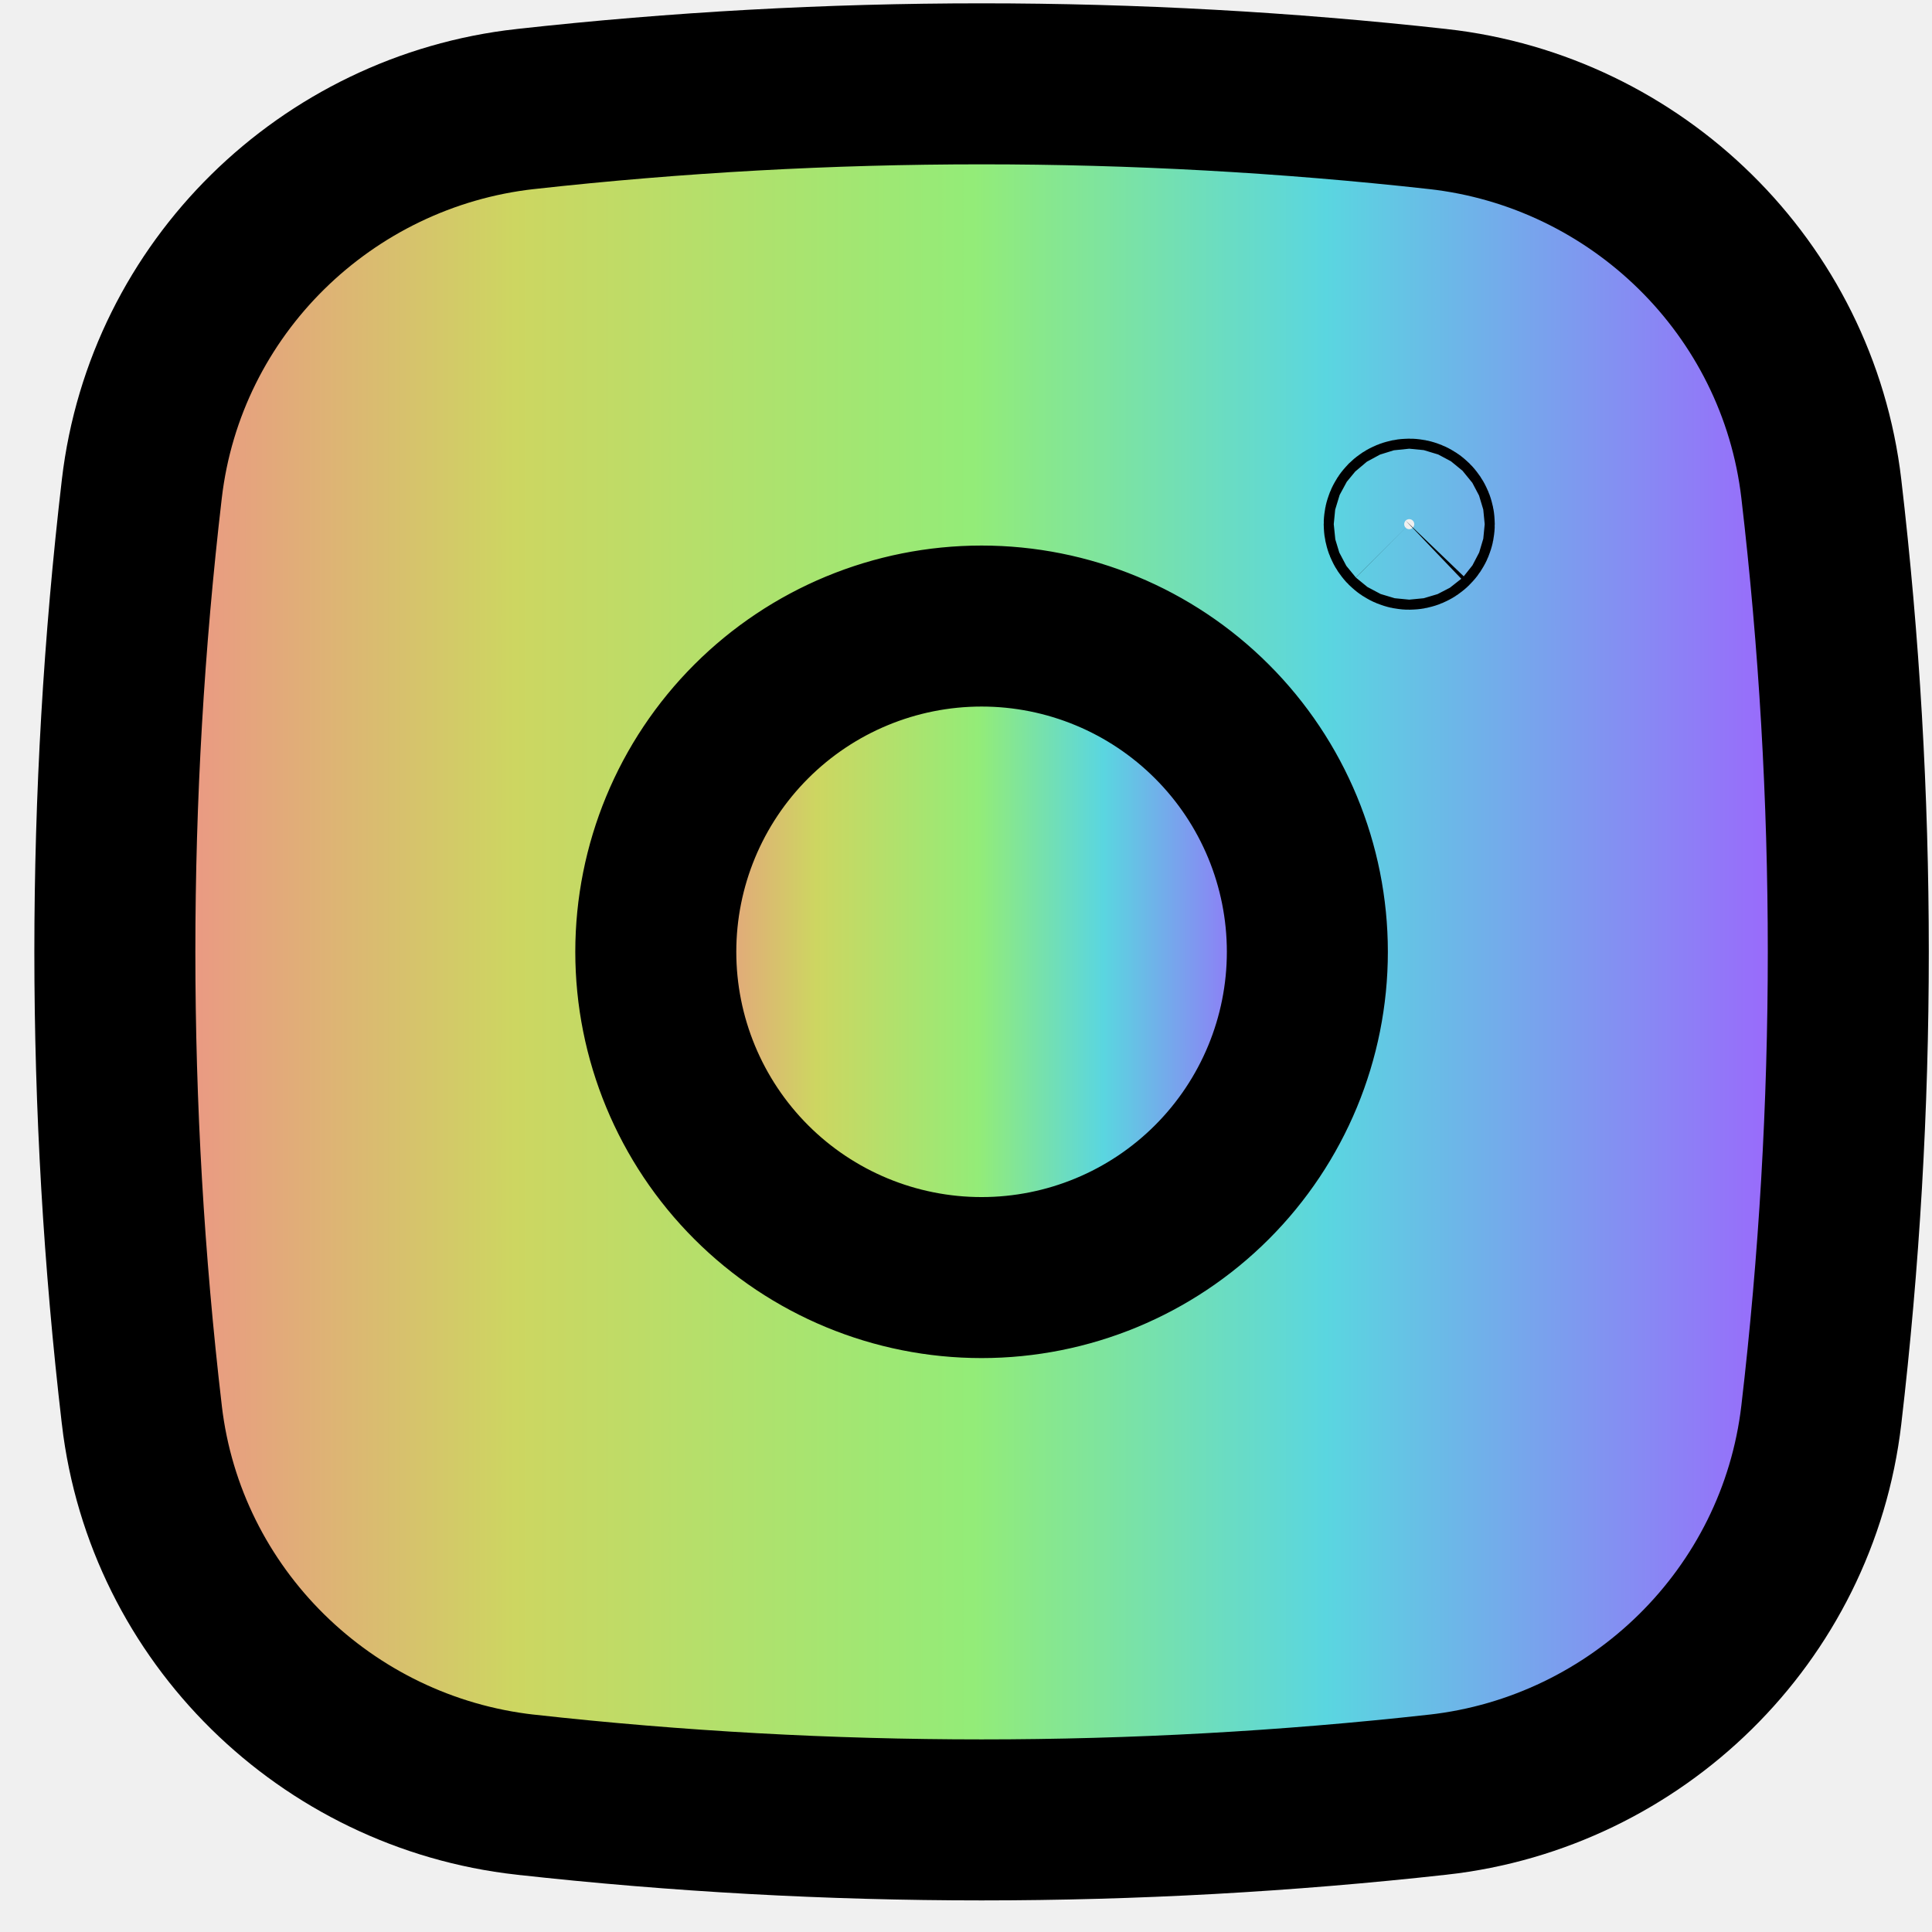
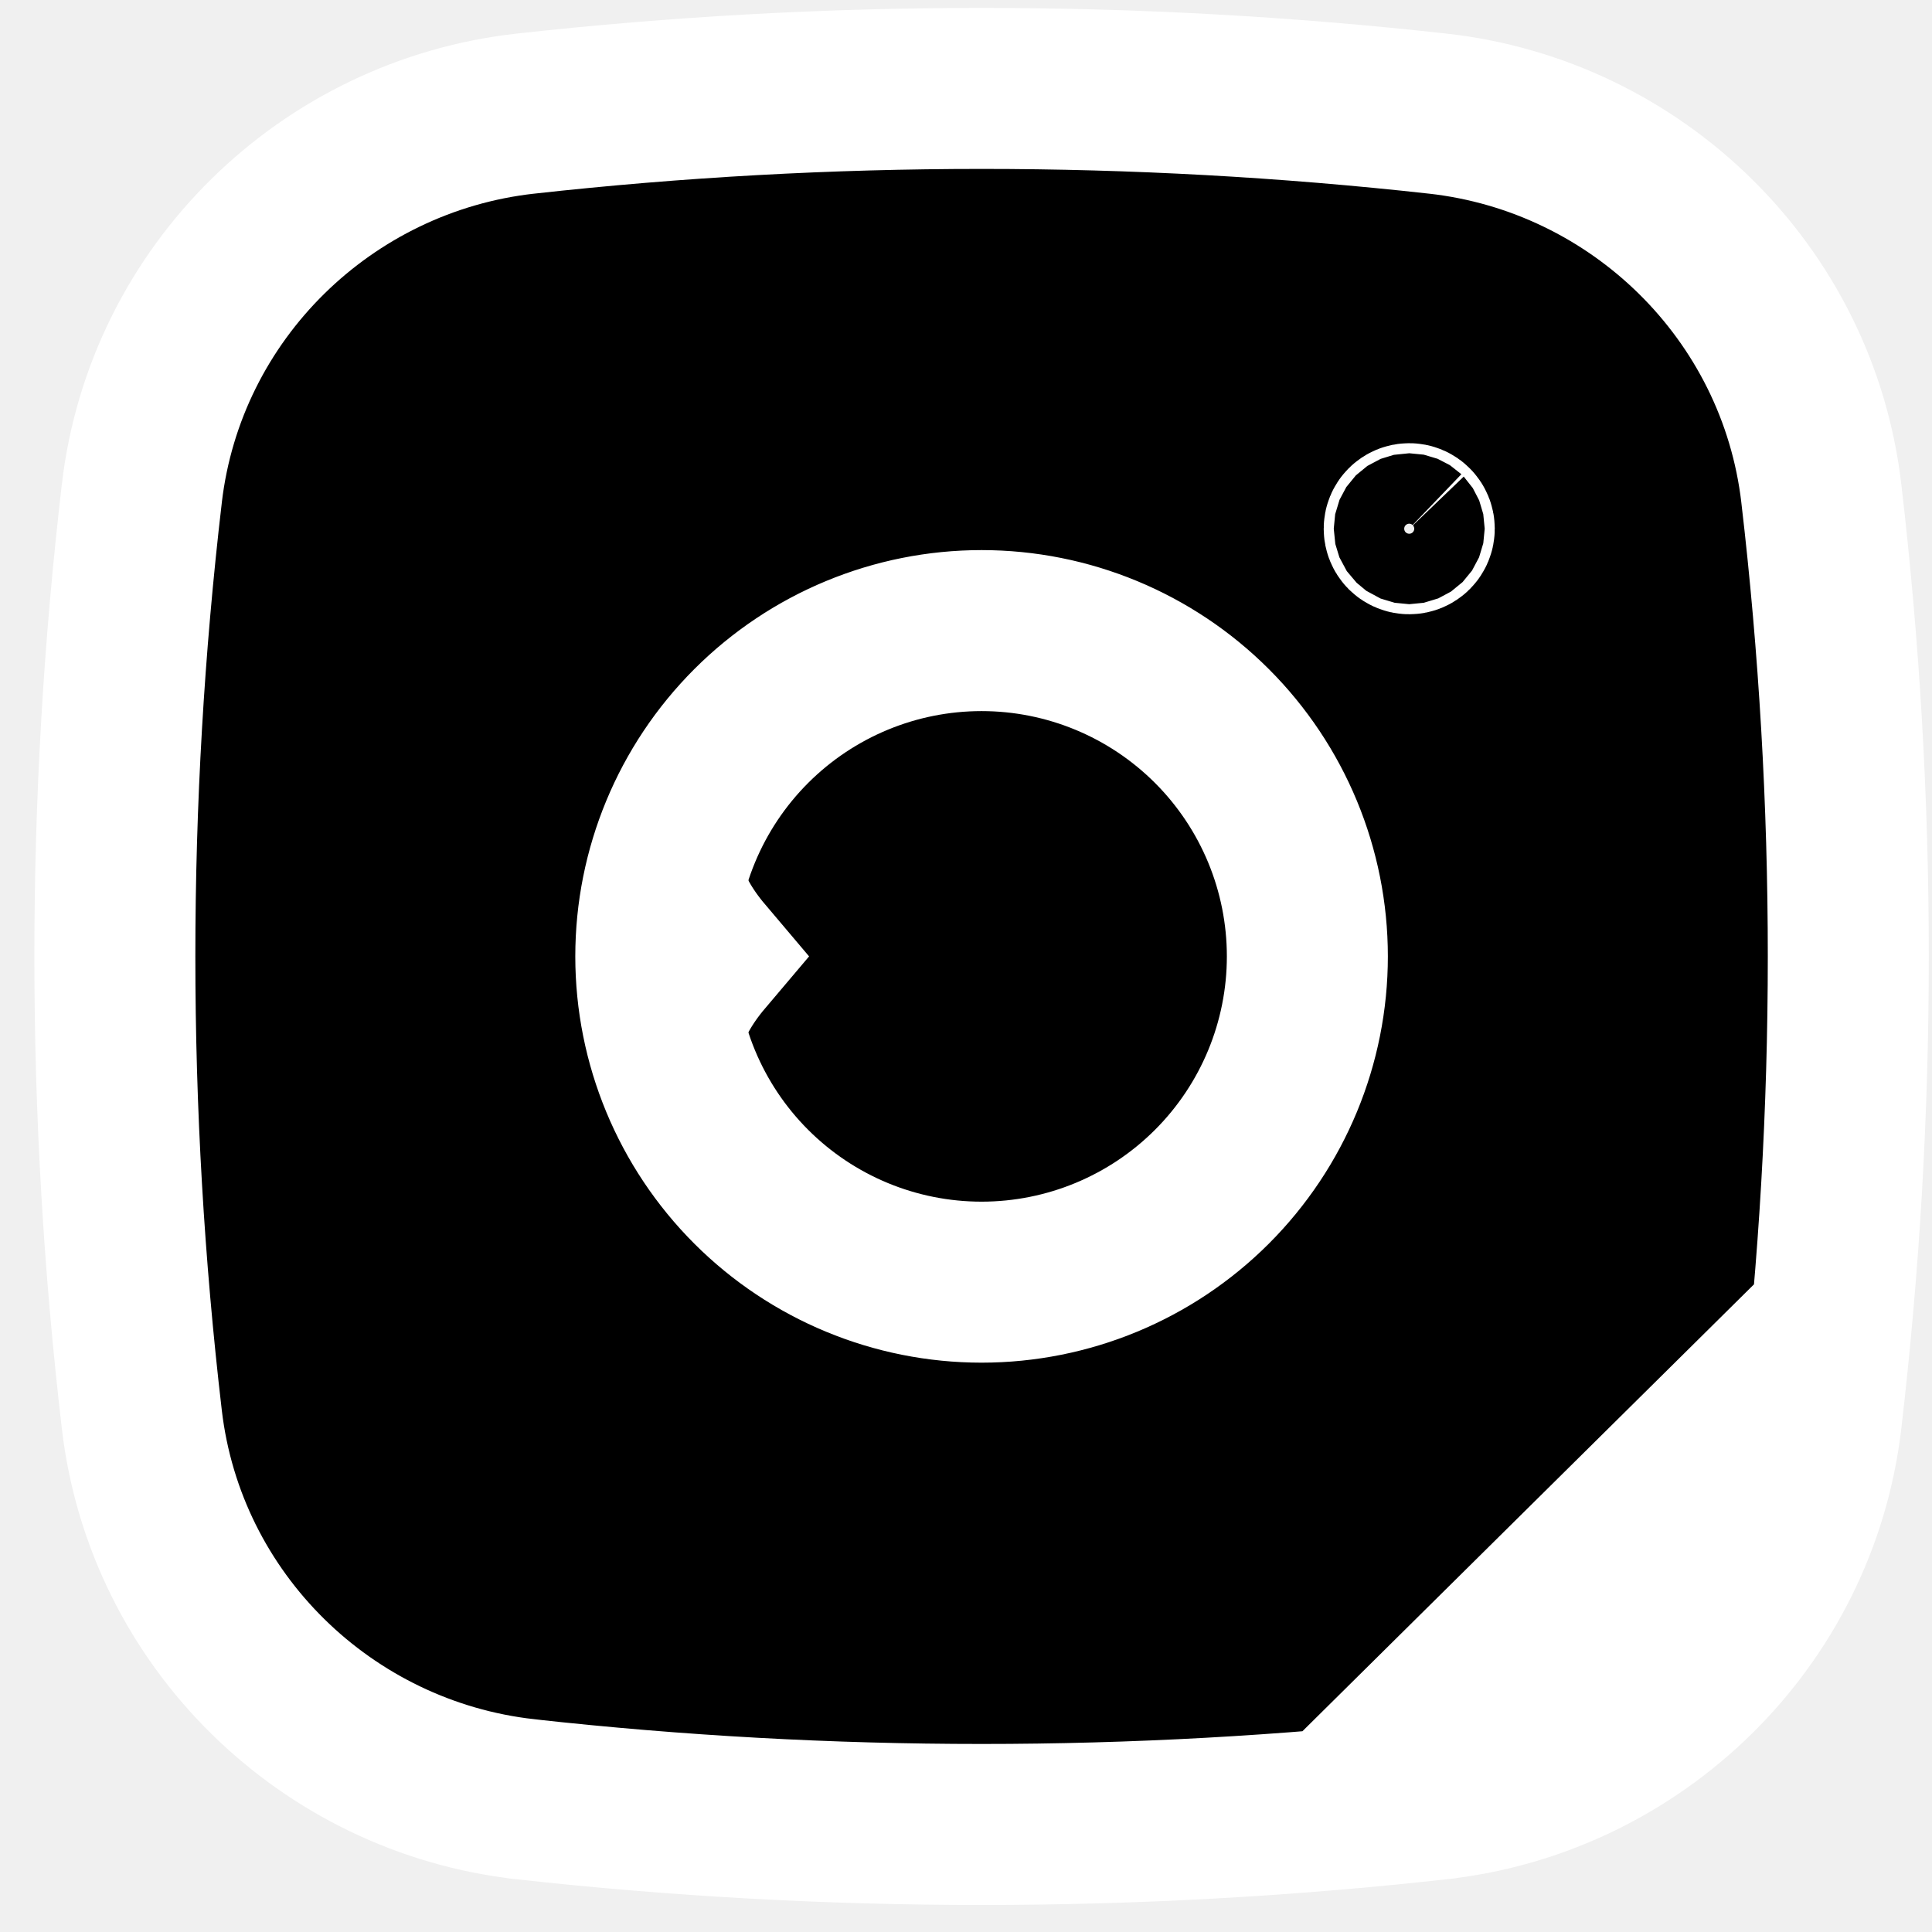
<svg xmlns="http://www.w3.org/2000/svg" width="48" height="48" viewBox="0 0 48 48" fill="none">
-   <path d="M24.387 14.741C22.025 14.741 19.76 15.68 18.09 17.35C16.419 19.02 15.481 21.285 15.481 23.647C15.481 26.009 16.419 28.275 18.09 29.945C19.76 31.615 22.025 32.554 24.387 32.554C26.749 32.554 29.015 31.615 30.685 29.945C32.355 28.275 33.293 26.009 33.293 23.647C33.293 21.285 32.355 19.02 30.685 17.35C29.015 15.68 26.749 14.741 24.387 14.741Z" fill="url(#paint0_linear_124_14)" stroke="black" stroke-width="4" />
-   <path d="M13.053 2.709L13.051 2.709C8.107 3.261 4.108 7.152 3.524 12.142L3.524 12.142C2.63 19.787 2.63 27.51 3.524 35.155L3.524 35.156C4.108 40.144 8.107 44.034 13.05 44.588L13.053 44.588C20.587 45.424 28.189 45.424 35.723 44.588L35.726 44.588C40.667 44.034 44.666 40.144 45.25 35.153L45.25 35.153C46.144 27.509 46.144 19.787 45.25 12.142L45.25 12.142C44.666 7.152 40.667 3.261 35.722 2.709L35.721 2.709C28.188 1.874 20.586 1.874 13.053 2.709ZM34.923 12.934C34.947 12.911 34.979 12.898 35.012 12.898C35.045 12.898 35.077 12.911 35.1 12.934C35.124 12.958 35.137 12.99 35.137 13.023C35.137 13.056 35.124 13.088 35.1 13.111C35.077 13.135 35.045 13.148 35.012 13.148C34.979 13.148 34.947 13.135 34.923 13.111C34.9 13.088 34.887 13.056 34.887 13.023C34.887 12.99 34.9 12.958 34.923 12.934ZM16.293 23.648C16.293 21.501 17.146 19.442 18.664 17.925C20.182 16.407 22.24 15.554 24.387 15.554C26.534 15.554 28.592 16.407 30.11 17.925C31.628 19.442 32.481 21.501 32.481 23.648C32.481 25.794 31.628 27.853 30.11 29.371C28.592 30.889 26.534 31.741 24.387 31.741C22.24 31.741 20.182 30.889 18.664 29.371C17.146 27.853 16.293 25.794 16.293 23.648Z" fill="url(#paint1_linear_124_14)" stroke="black" stroke-width="4" />
-   <defs>
-     <linearGradient id="paint0_linear_124_14" x1="17.481" y1="30.554" x2="31.293" y2="30.554" gradientUnits="userSpaceOnUse">
-       <stop stop-color="#EA9A83" />
-       <stop offset="0.203" stop-color="#CDD661" />
-       <stop offset="0.495" stop-color="#93EC78" />
-       <stop offset="0.719" stop-color="#5AD6E0" />
-       <stop offset="1" stop-color="#996BFB" />
-     </linearGradient>
-     <linearGradient id="paint1_linear_124_14" x1="4.854" y1="43.215" x2="43.92" y2="43.215" gradientUnits="userSpaceOnUse">
-       <stop stop-color="#EA9A83" />
-       <stop offset="0.203" stop-color="#CDD661" />
-       <stop offset="0.495" stop-color="#93EC78" />
-       <stop offset="0.719" stop-color="#5AD6E0" />
-       <stop offset="1" stop-color="#996BFB" />
-     </linearGradient>
-   </defs>
+   <path d="M24.387 14.854C22.025 14.854 19.76 15.793 18.09 17.463C16.419 19.133 15.481 21.399 17.481 23.761C15.481 26.123 16.419 28.388 18.09 30.058C19.76 31.729 22.025 32.667 24.387 32.667C26.749 32.667 29.015 31.729 30.685 30.058C32.355 28.388 33.293 26.123 33.293 23.761C33.293 21.399 32.355 19.133 30.685 17.463C29.015 15.793 26.749 14.854 24.387 14.854Z" fill="black" stroke="white" stroke-width="4" />
+   <path d="M13.053 2.823L13.051 2.823C8.107 3.375 4.108 7.265 3.524 12.255L3.524 12.256C2.63 19.901 2.63 27.624 3.524 35.269L3.524 35.269C4.108 40.258 8.107 44.147 13.05 44.701L13.053 44.702C20.587 45.537 28.189 45.537 35.723 44.702L35.726 44.701C40.667 44.147 44.666 40.257 45.25 35.267L45.25 35.267C46.144 27.622 46.144 19.9 45.25 12.256L45.25 12.255C44.666 7.265 40.667 3.375 35.722 2.823L35.721 2.823C28.188 1.988 20.586 1.988 13.053 2.823ZM43.263 35.034C42.789 39.084 39.536 42.261 35.503 42.714L43.263 35.034ZM34.923 13.048C34.947 13.024 34.979 13.011 35.012 13.011C35.045 13.011 35.077 13.024 35.1 13.048C35.124 13.071 35.137 13.103 35.137 13.136C35.137 13.169 35.124 13.201 35.1 13.225C35.077 13.248 35.045 13.261 35.012 13.261C34.979 13.261 34.947 13.248 34.923 13.225C34.9 13.201 34.887 13.169 34.887 13.136C34.887 13.103 34.9 13.071 34.923 13.048ZM16.293 23.761C16.293 21.614 17.146 19.556 18.664 18.038C20.182 16.52 22.24 15.667 24.387 15.667C26.534 15.667 28.592 16.52 30.11 18.038C31.628 19.556 32.481 21.614 32.481 23.761C32.481 25.908 31.628 27.966 30.11 29.484C28.592 31.002 26.534 31.855 24.387 31.855C22.24 31.855 20.182 31.002 18.664 29.484C17.146 27.966 16.293 25.908 16.293 23.761Z" fill="black" stroke="white" stroke-width="4" />
</svg>
